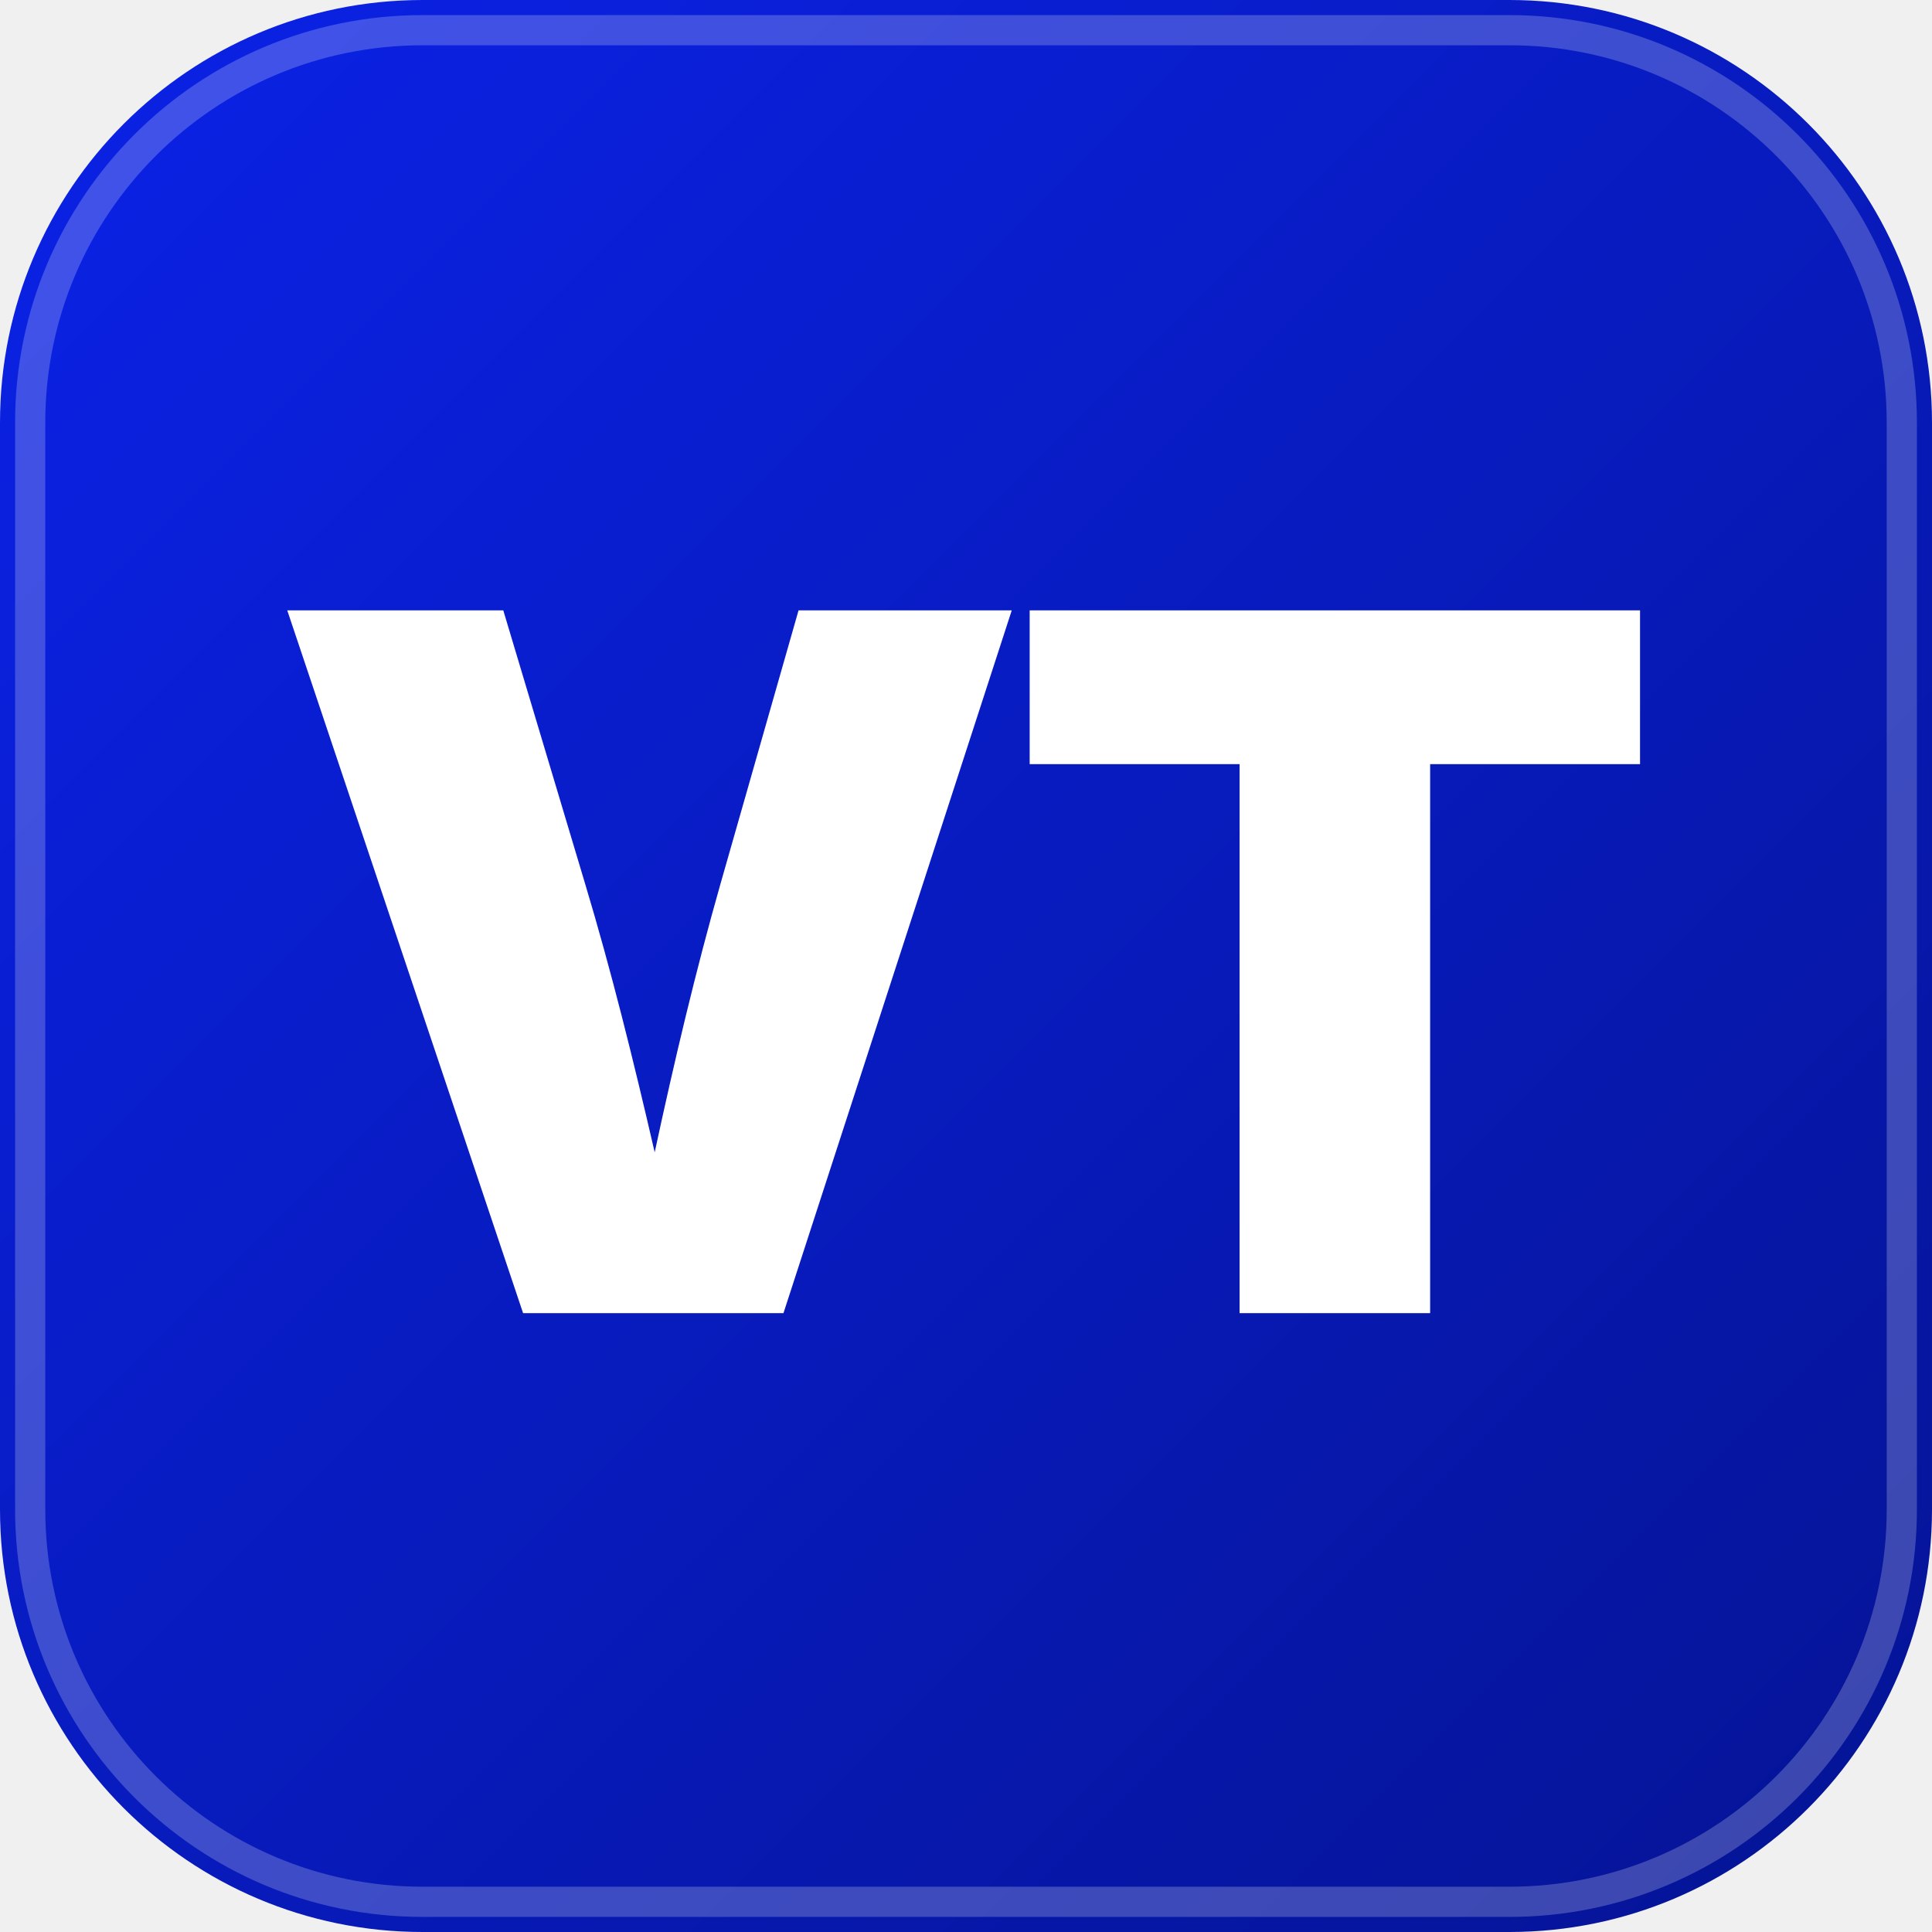
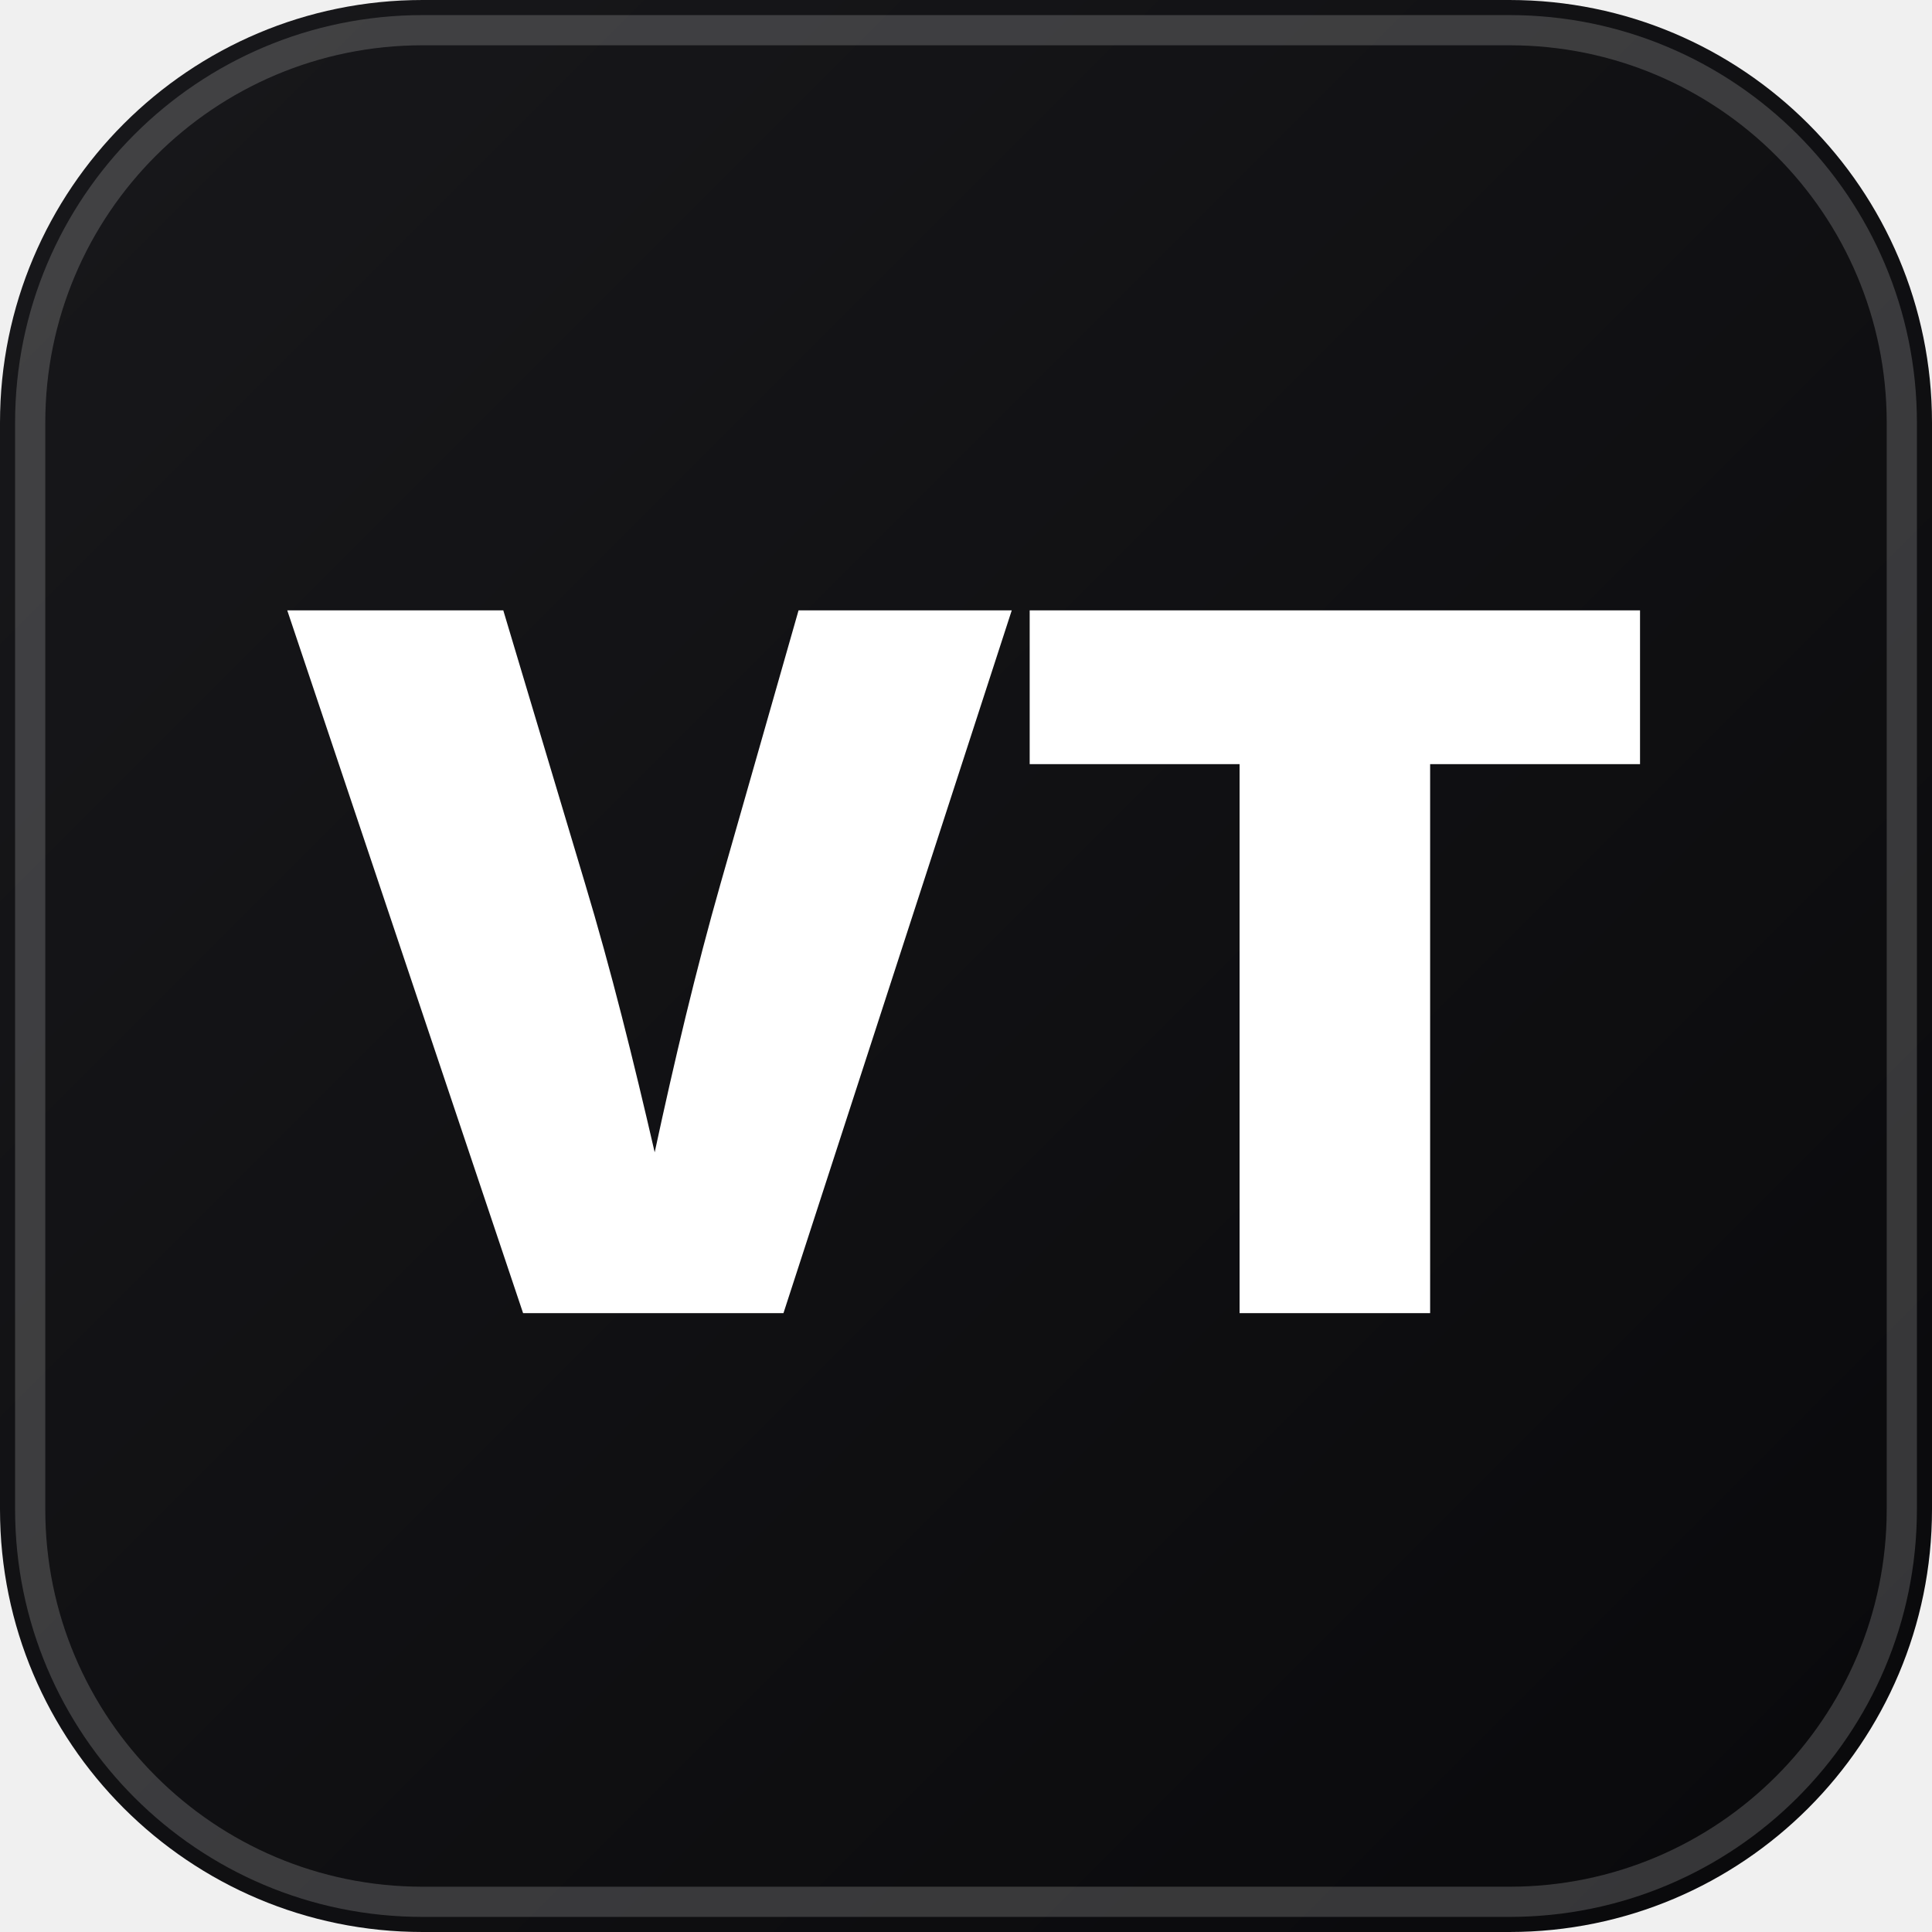
<svg xmlns="http://www.w3.org/2000/svg" viewBox="0 0 128 128" fill="none">
  <defs>
-     <linearGradient id="cobaltGradient" x1="0" y1="0" x2="128" y2="128" gradientUnits="userSpaceOnUse">
-       <stop offset="0%" stop-color="#0b22e8" />
-       <stop offset="100%" stop-color="#051494" />
+     <linearGradient id="blackGradient" x1="0" y1="0" x2="128" y2="128" gradientUnits="userSpaceOnUse">
+       <stop offset="0%" stop-color="#18181b" />
+       <stop offset="100%" stop-color="#09090b" />
    </linearGradient>
  </defs>
-   <rect width="128" height="128" rx="28" fill="url(#cobaltGradient)" />
-   <rect x="2" y="2" width="124" height="124" rx="26" stroke="#ffffff" stroke-opacity="0.22" stroke-width="2" />
+   <rect width="128" height="128" rx="28" fill="url(#blackGradient)" />
+   <rect x="2" y="2" width="124" height="124" rx="26" stroke="#ffffff" stroke-opacity="0.18" stroke-width="2" />
  <text x="64" y="87" fill="#ffffff" font-family="system-ui, -apple-system, 'Inter', 'Segoe UI', Roboto, Helvetica, Arial, sans-serif" font-size="64" font-weight="900" letter-spacing="-2px" text-anchor="middle">VT</text>
</svg>
